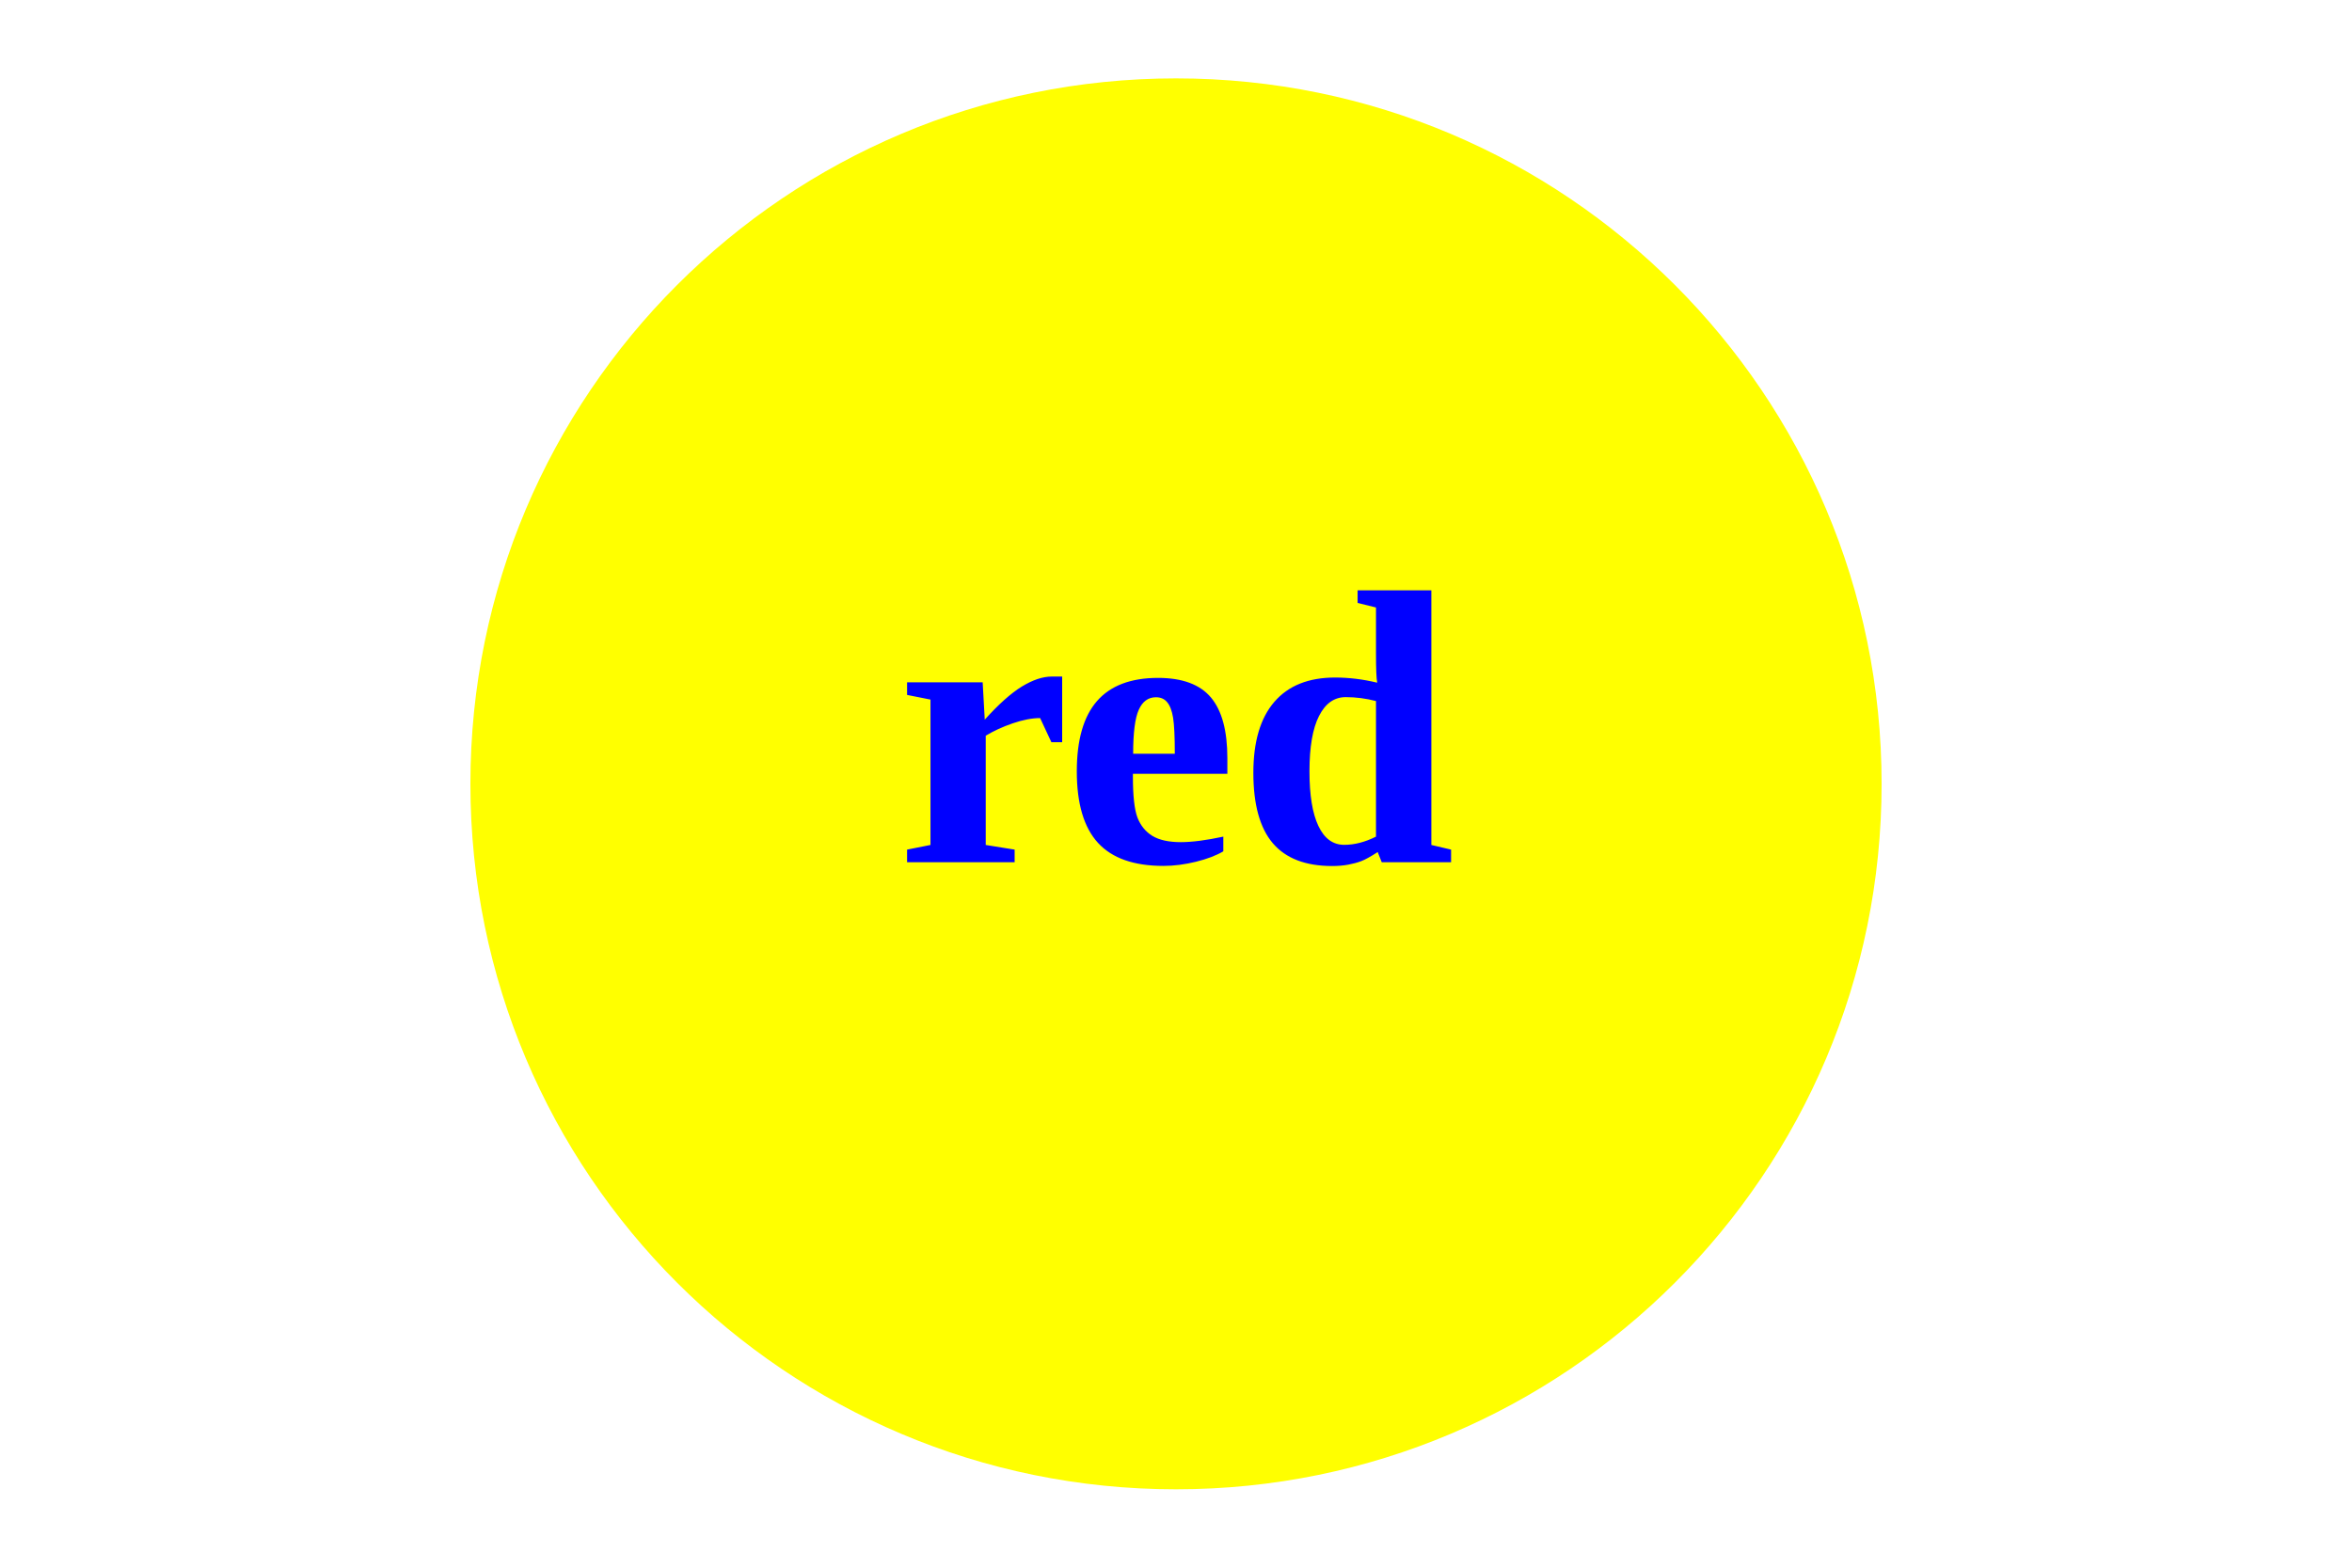
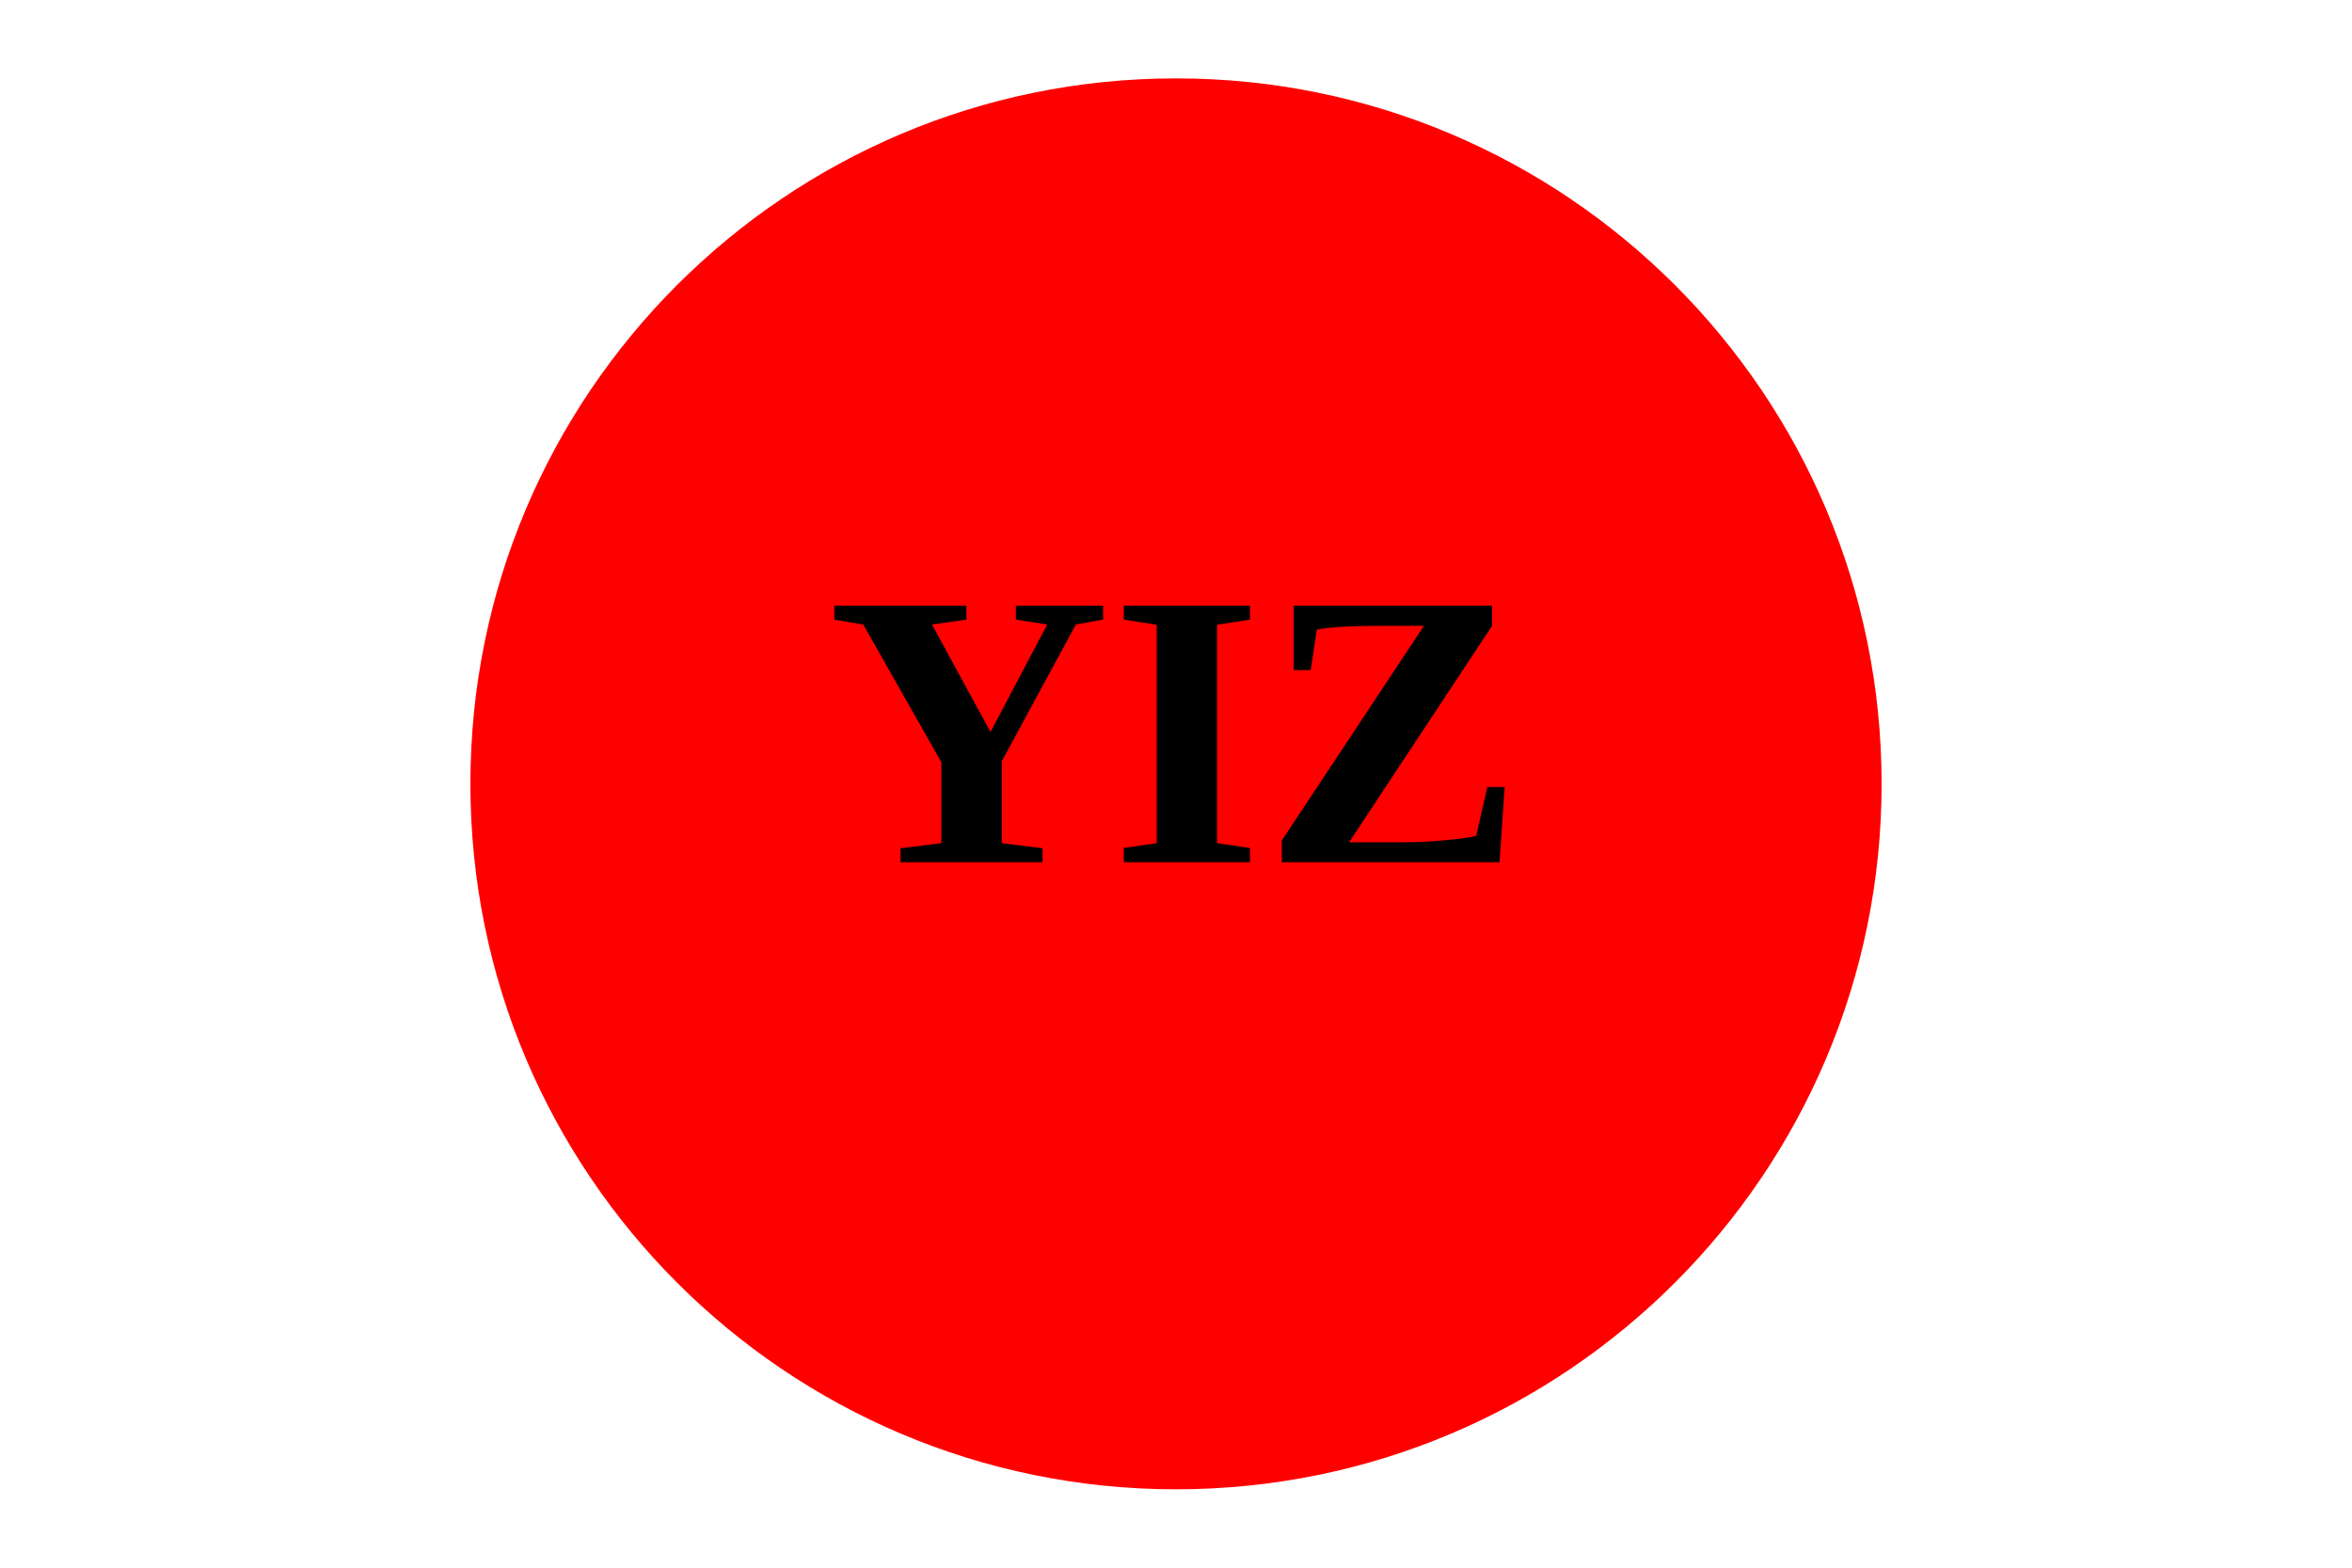
<svg xmlns="http://www.w3.org/2000/svg" width="300" height="200" version="1.1">
-   <circle cx="150" cy="100" r="90" fill="yellow" />
-   <text x="150" y="110" font-size="50" font-weight="bold" text-anchor="middle" fill="blue">red</text>
+   <circle cx="150" cy="100" r="90" fill="red" />
+   <text x="150" y="110" font-size="50" font-weight="bold" text-anchor="middle" fill="black">YIZ</text>
</svg>
